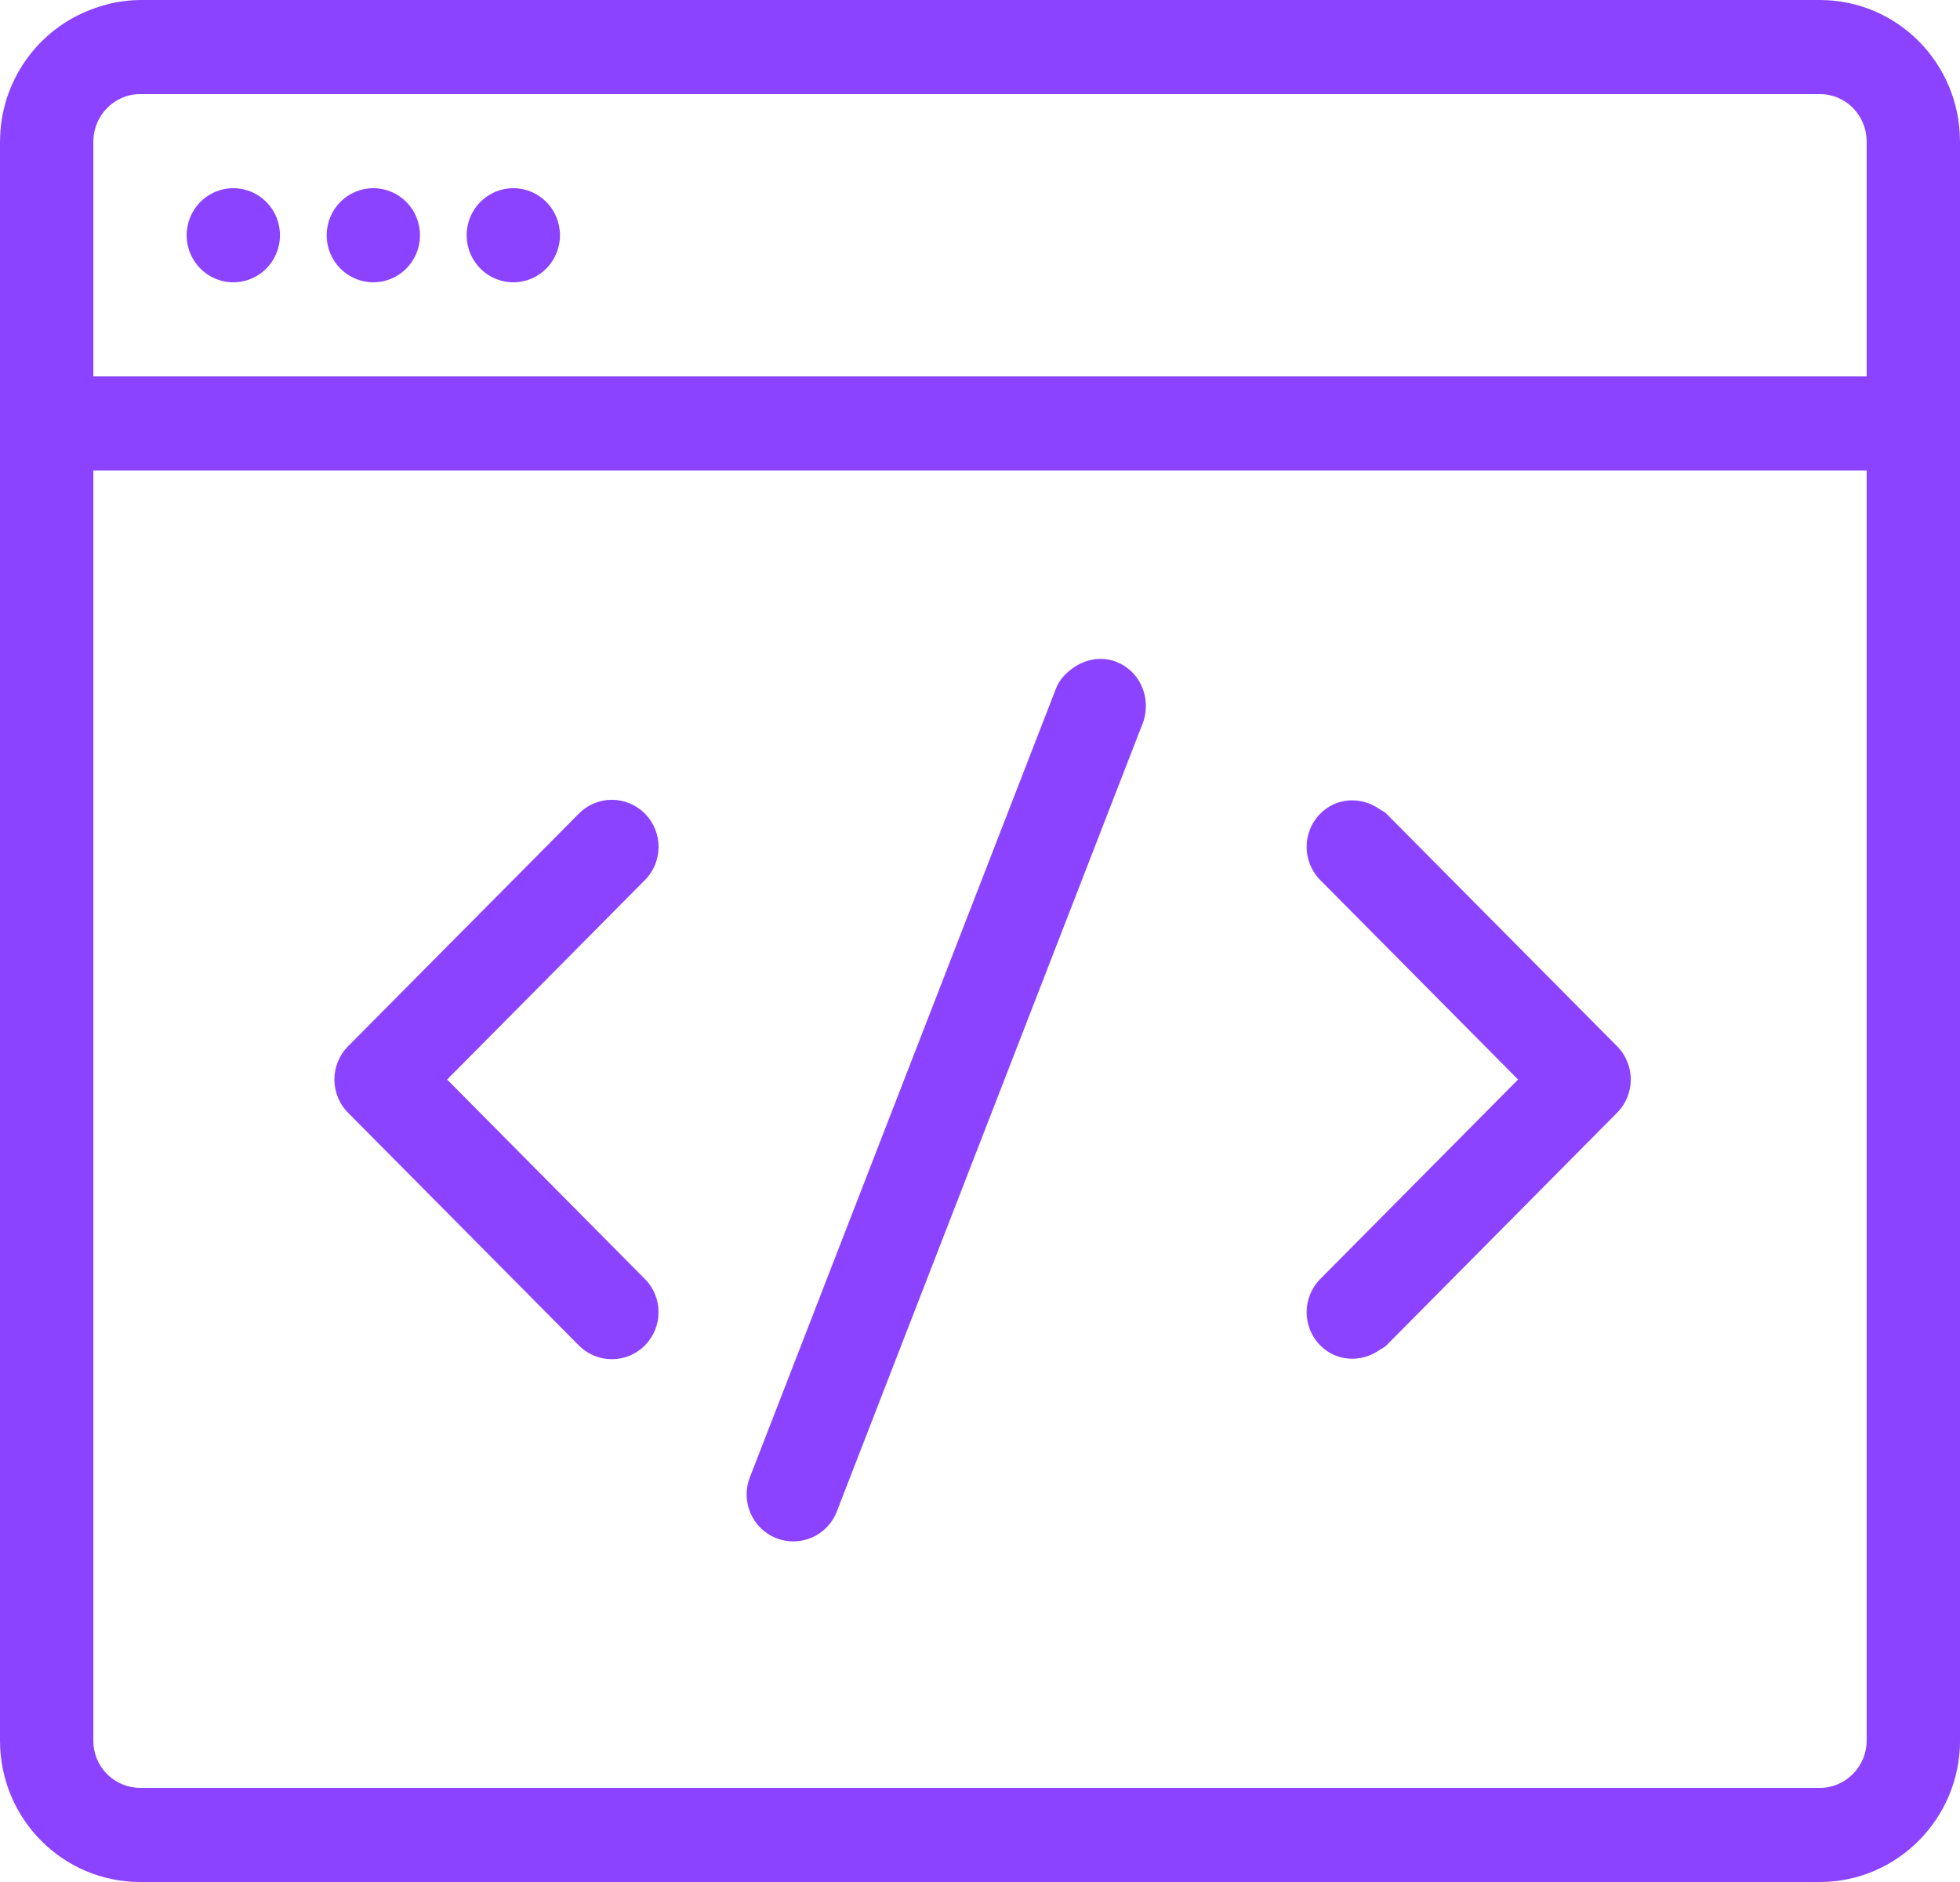
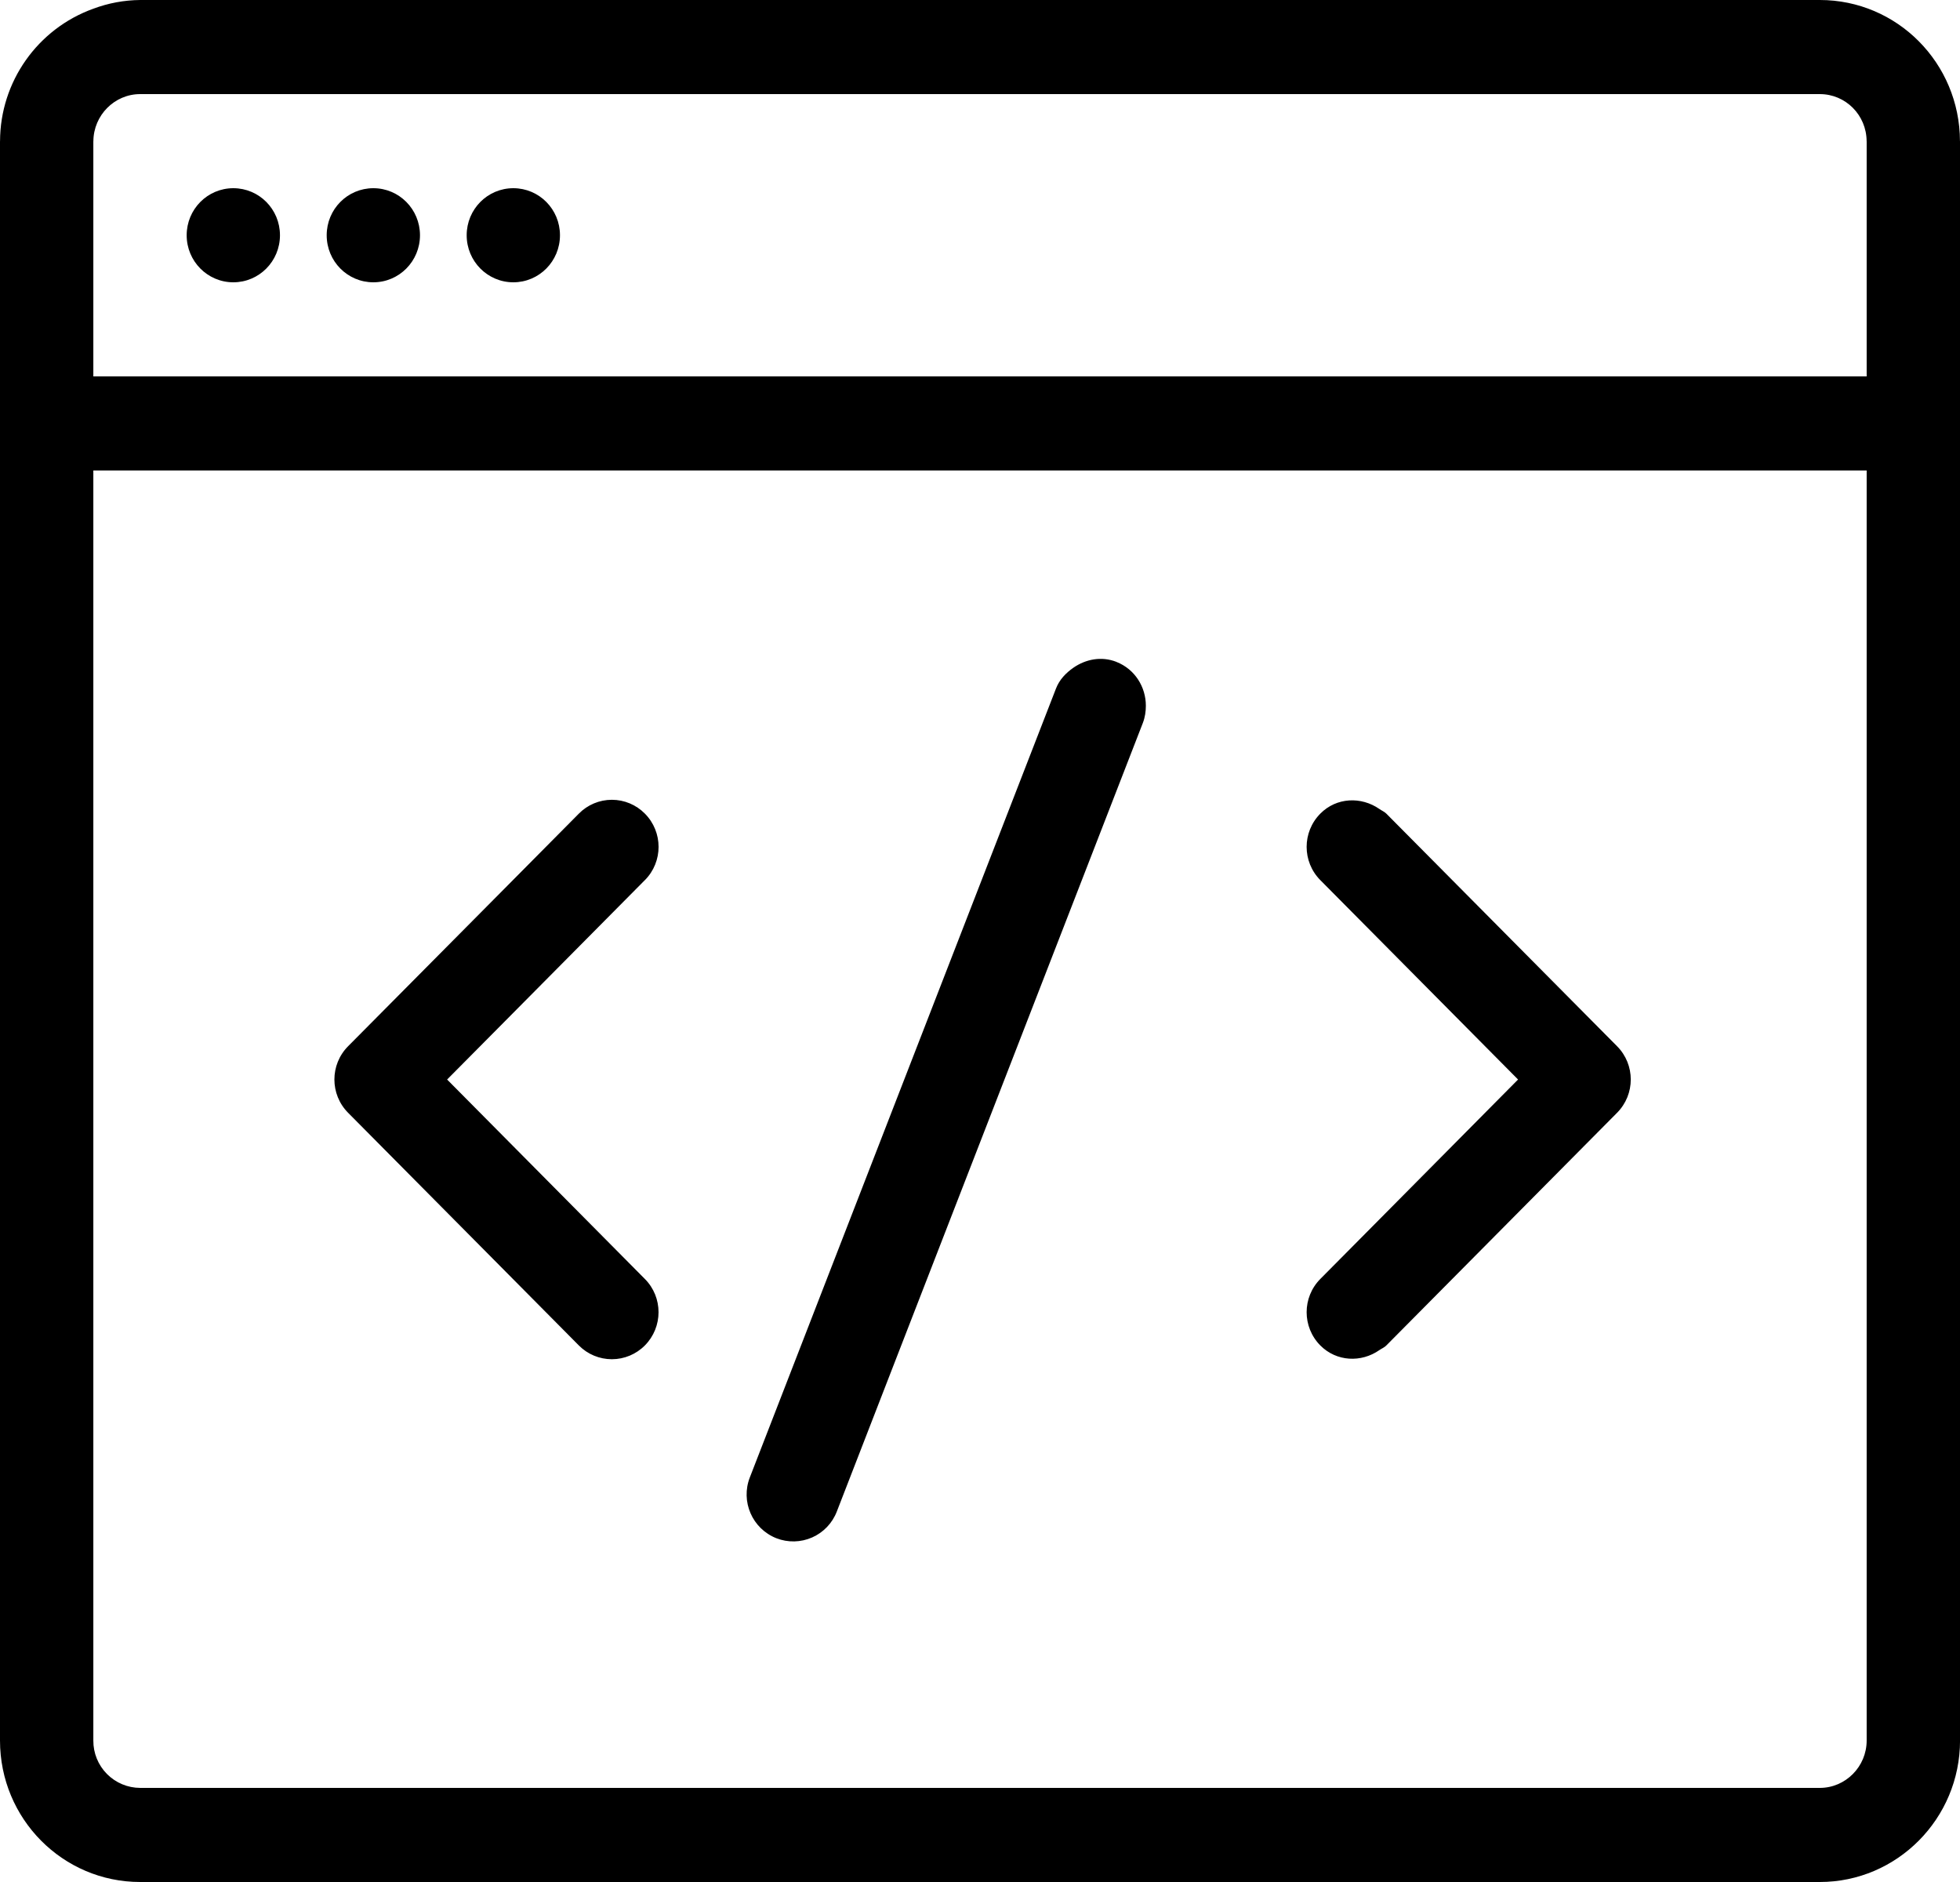
<svg xmlns="http://www.w3.org/2000/svg" width="50" height="48" viewBox="0 0 50 48">
-   <path d="M47.619 44.392c0 .666-.54 1.208-1.195 1.208H3.576a1.199 1.199 0 01-1.195-1.208V12H47.619V44.392zM3.576 2.4h42.848c.658 0 1.19.534 1.194 1.2l.001.008V9.6H2.381V3.608l.001-.008c.005-.661.54-1.2 1.194-1.2zM50 3.6l.001.008v40.784C50 46.385 48.393 48 46.424 48H3.576C1.601 48 0 46.388 0 44.392V3.608L.001 3.6A3.6 3.6 0 012.381.222 3.5 3.5 0 013.576 0h42.848c1.972 0 3.57 1.607 3.575 3.6zM5.952 7.2c.659 0 1.19-.537 1.19-1.2 0-.664-.531-1.2-1.19-1.2-.658 0-1.19.536-1.19 1.2 0 .663.532 1.2 1.19 1.2zm3.572 0c.658 0 1.19-.537 1.19-1.2 0-.664-.532-1.2-1.19-1.2-.659 0-1.19.536-1.19 1.2 0 .663.531 1.2 1.19 1.2zm3.571 0c.659 0 1.19-.537 1.19-1.2 0-.664-.531-1.2-1.19-1.2-.658 0-1.19.536-1.19 1.2 0 .663.532 1.2 1.19 1.2zm22.27 13.551c-.052-.051-.117-.076-.175-.117-.464-.323-1.095-.3-1.508.117a1.205 1.205 0 000 1.697l1.508 1.52 3.536 3.565-3.536 3.566-1.508 1.52a1.205 1.205 0 000 1.697c.413.415 1.044.442 1.508.117.058-.04.123-.064.175-.117l5.887-5.935a1.205 1.205 0 000-1.697l-5.887-5.933zm-6.884-3.87c-.384-.15-.785-.069-1.1.15-.188.132-.354.3-.443.531l-.17.438-4.017 10.347-3.621 9.33a1.2 1.2 0 00.675 1.555 1.189 1.189 0 001.542-.68l1.404-3.619 4.63-11.926 1.774-4.57c.055-.144.076-.292.076-.437 0-.48-.28-.933-.75-1.118zm-12.03 5.567a1.205 1.205 0 000-1.697 1.182 1.182 0 00-1.684 0l-1.671 1.685-4.216 4.248a1.205 1.205 0 000 1.697l4.216 4.25 1.671 1.685a1.185 1.185 0 001.683 0c.466-.469.466-1.23 0-1.697l-3.354-3.382-1.69-1.704 1.69-1.703 3.354-3.382z" fill="#8C43FF" fill-rule="evenodd" />
+   <path d="M47.619 44.392c0 .666-.54 1.208-1.195 1.208H3.576a1.199 1.199 0 01-1.195-1.208V12H47.619V44.392zM3.576 2.4h42.848c.658 0 1.19.534 1.194 1.2l.001.008V9.6H2.381V3.608l.001-.008c.005-.661.54-1.2 1.194-1.2zM50 3.6l.001.008v40.784C50 46.385 48.393 48 46.424 48H3.576C1.601 48 0 46.388 0 44.392V3.608L.001 3.6A3.6 3.6 0 012.381.222 3.5 3.5 0 013.576 0h42.848c1.972 0 3.57 1.607 3.575 3.6zM5.952 7.2c.659 0 1.19-.537 1.19-1.2 0-.664-.531-1.2-1.19-1.2-.658 0-1.19.536-1.19 1.2 0 .663.532 1.2 1.19 1.2zm3.572 0c.658 0 1.19-.537 1.19-1.2 0-.664-.532-1.2-1.19-1.2-.659 0-1.19.536-1.19 1.2 0 .663.531 1.2 1.19 1.2zm3.571 0c.659 0 1.19-.537 1.19-1.2 0-.664-.531-1.2-1.19-1.2-.658 0-1.19.536-1.19 1.2 0 .663.532 1.2 1.19 1.2zm22.27 13.551c-.052-.051-.117-.076-.175-.117-.464-.323-1.095-.3-1.508.117a1.205 1.205 0 000 1.697l1.508 1.52 3.536 3.565-3.536 3.566-1.508 1.52a1.205 1.205 0 000 1.697c.413.415 1.044.442 1.508.117.058-.04.123-.064.175-.117l5.887-5.935a1.205 1.205 0 000-1.697l-5.887-5.933zm-6.884-3.87c-.384-.15-.785-.069-1.1.15-.188.132-.354.3-.443.531l-.17.438-4.017 10.347-3.621 9.33a1.2 1.2 0 00.675 1.555 1.189 1.189 0 001.542-.68l1.404-3.619 4.63-11.926 1.774-4.57c.055-.144.076-.292.076-.437 0-.48-.28-.933-.75-1.118zm-12.03 5.567a1.205 1.205 0 000-1.697 1.182 1.182 0 00-1.684 0l-1.671 1.685-4.216 4.248a1.205 1.205 0 000 1.697l4.216 4.25 1.671 1.685a1.185 1.185 0 001.683 0c.466-.469.466-1.23 0-1.697l-3.354-3.382-1.69-1.704 1.69-1.703 3.354-3.382z" fill="$color-1st" fill-rule="evenodd" />
</svg>
